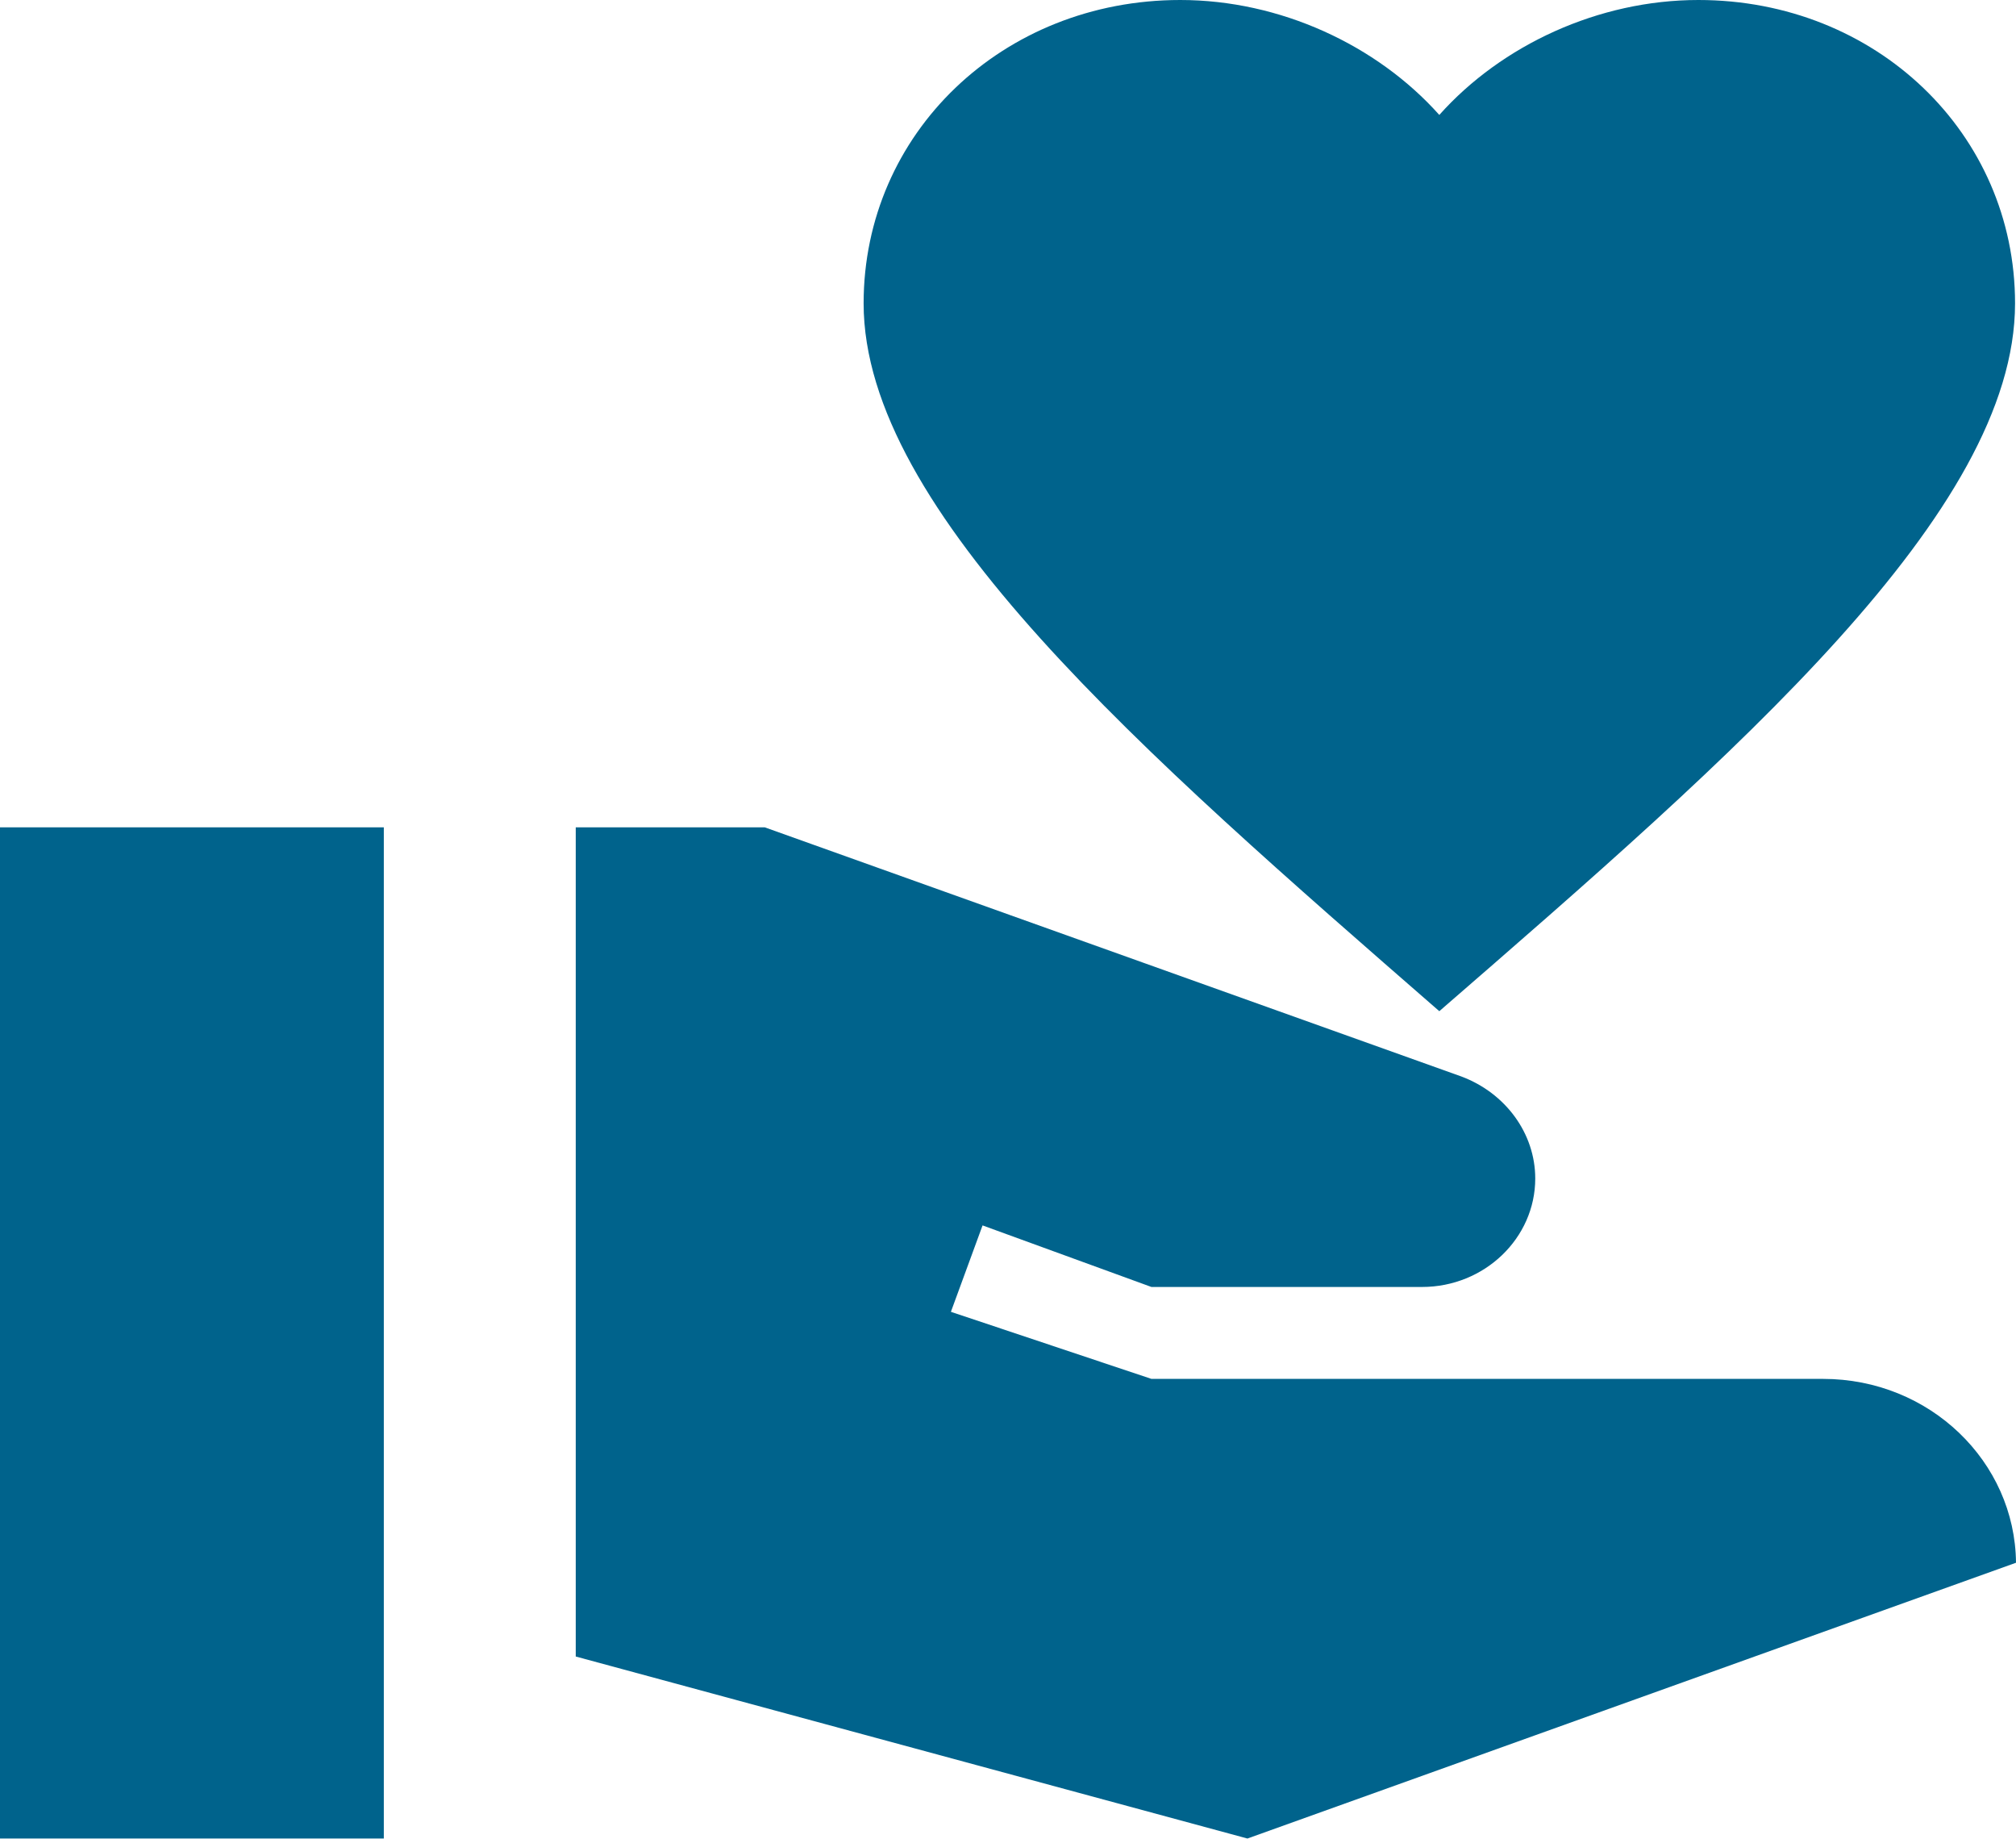
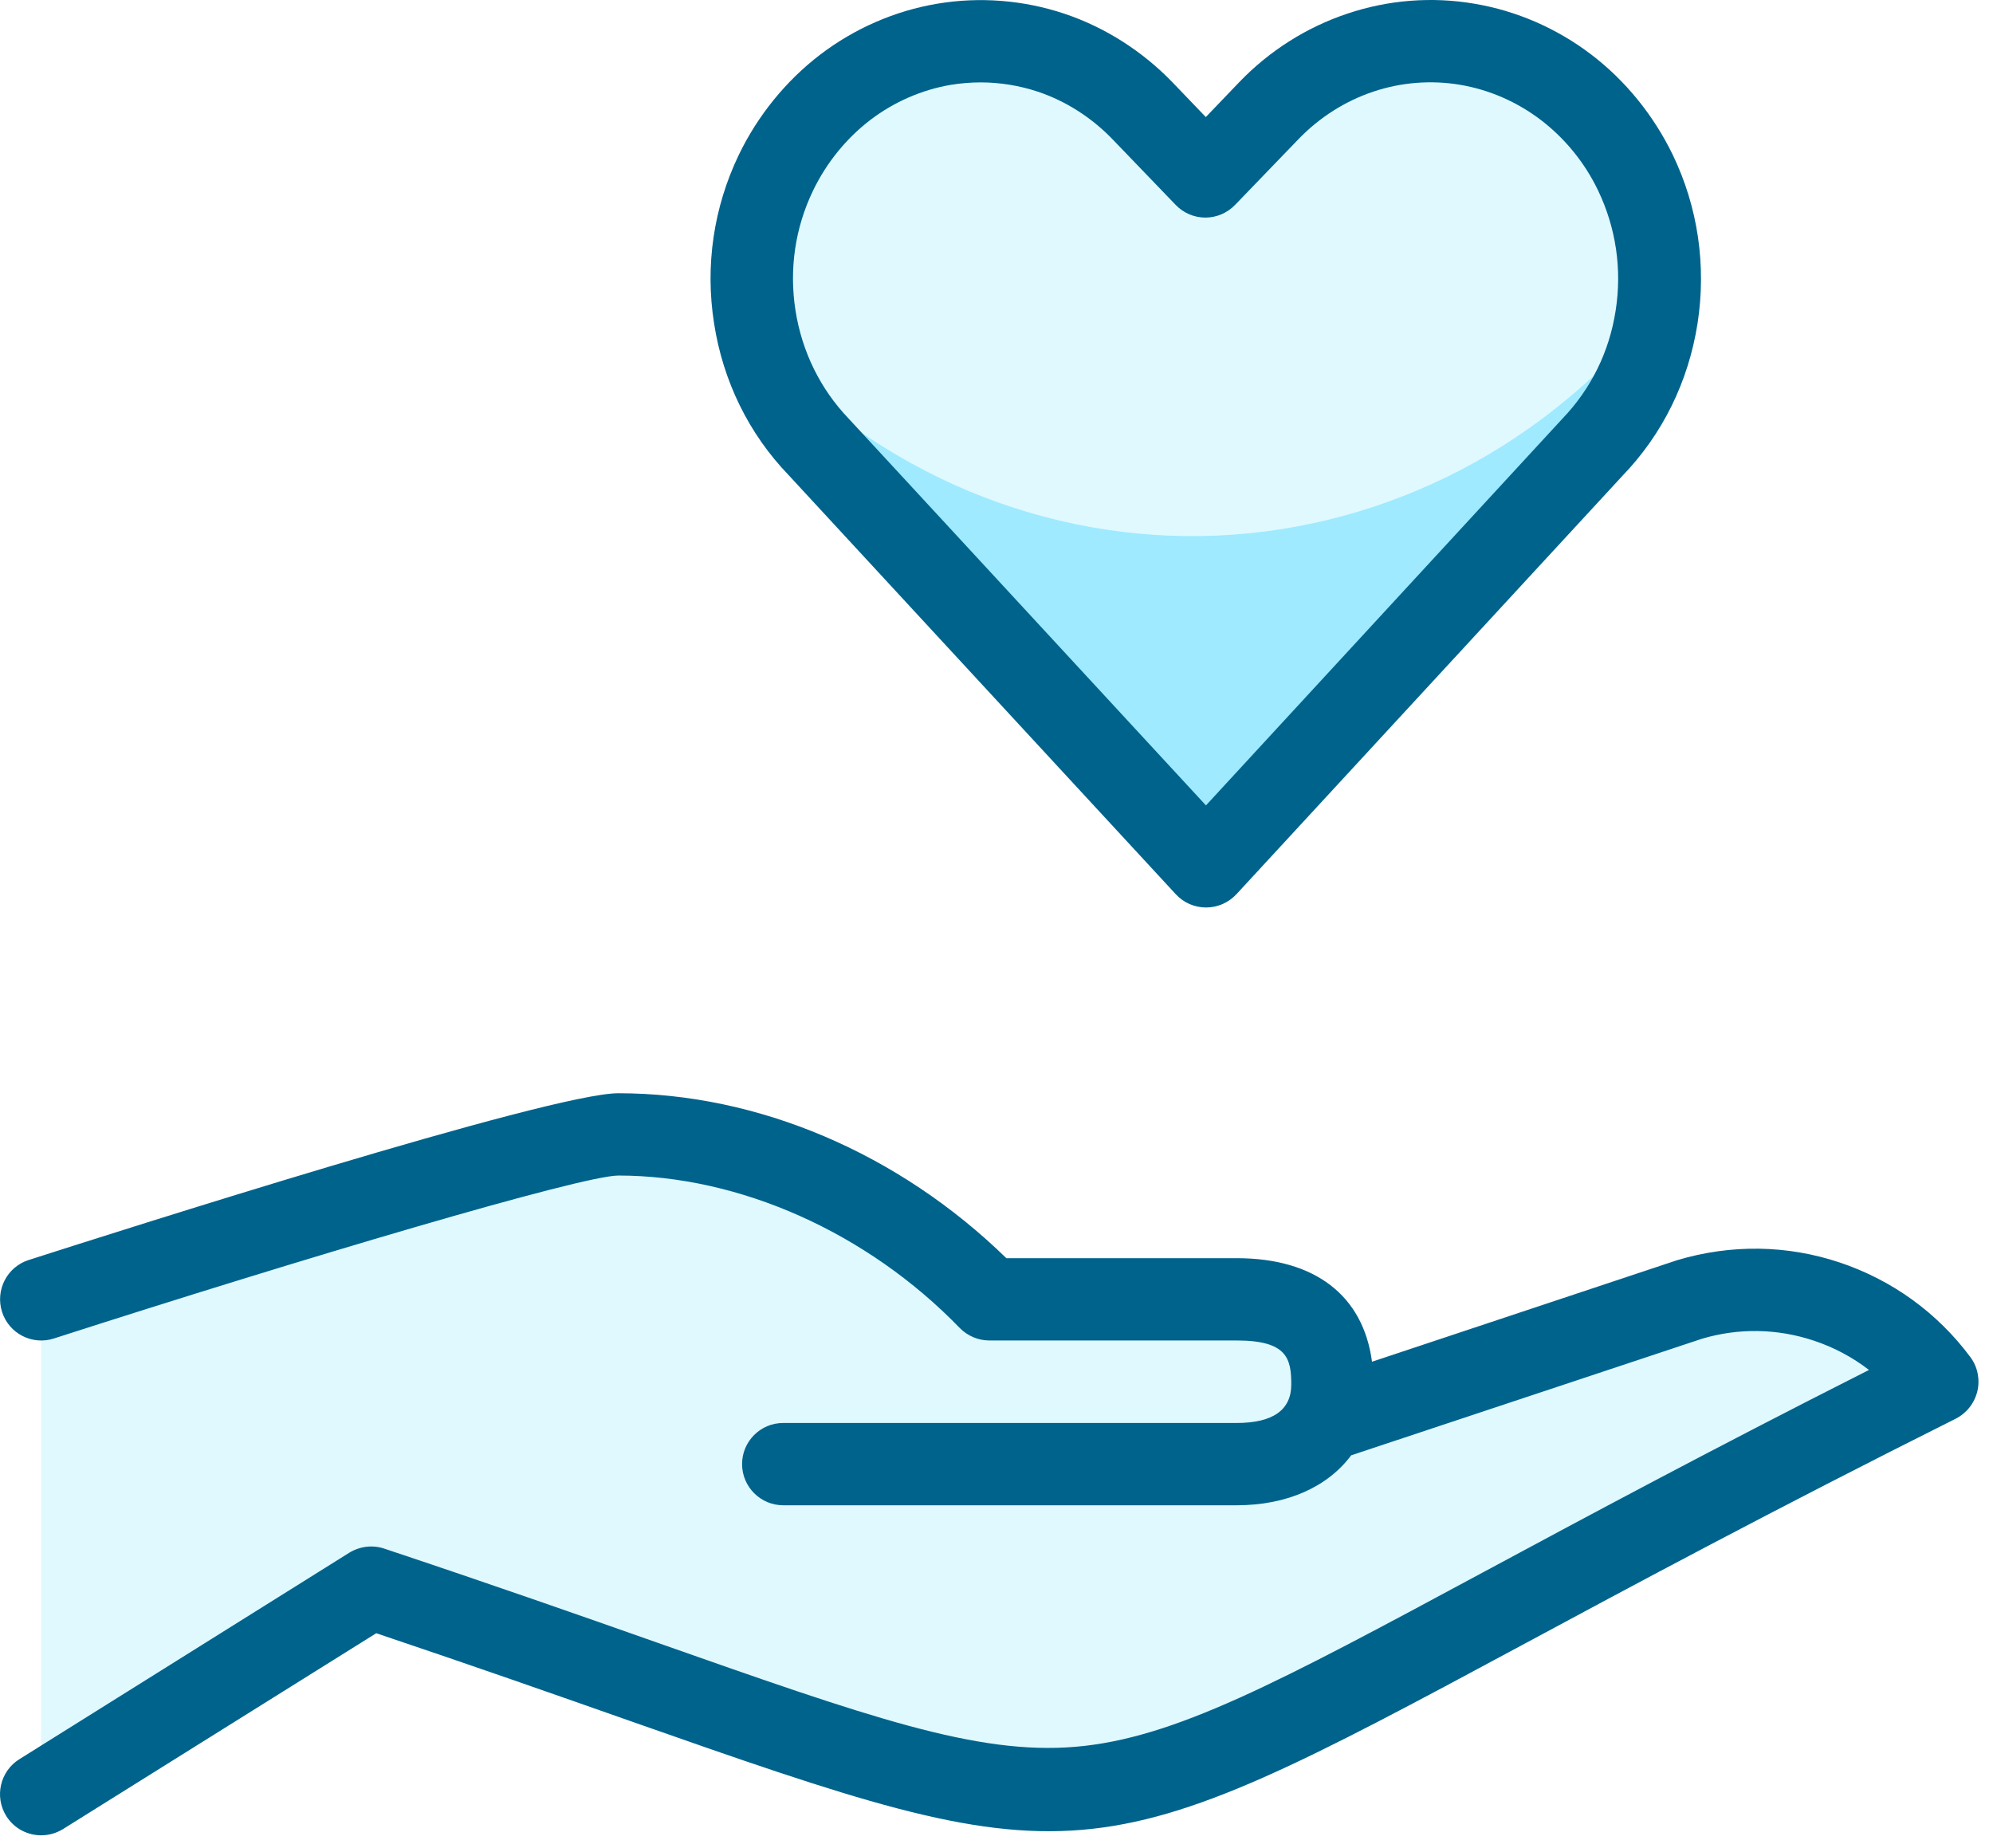
- <svg xmlns="http://www.w3.org/2000/svg" width="34" height="31" viewBox="0 0 34 31" fill="none">
-   <path d="M0 13.95H6.473V31H0V13.95ZM24.274 1.938C25.326 0.759 26.96 0 28.643 0C31.637 0 33.984 2.248 33.984 5.115C33.984 8.633 29.275 12.71 24.274 17.05C19.274 12.694 14.565 8.618 14.565 5.115C14.565 2.248 16.911 0 19.905 0C21.588 0 23.222 0.759 24.274 1.938ZM30.747 23.25H19.419L16.037 22.119L16.571 20.662L19.419 21.7H23.983C25.035 21.7 25.892 20.878 25.892 19.871C25.892 19.111 25.391 18.43 24.646 18.151L12.898 13.95H9.71V27.931L21.038 31L34 26.35C33.984 24.645 32.544 23.25 30.747 23.25Z" fill="#00638C" />
+ <svg xmlns="http://www.w3.org/2000/svg" width="41" height="38" viewBox="0 0 41 38" fill="none">
+   <path d="M34.767 26.732L27.268 29.224H27.251C27.405 28.942 27.473 28.621 27.453 28.297C27.432 27.977 27.319 27.668 27.129 27.406C26.939 27.145 26.68 26.943 26.38 26.824C26.08 26.705 25.753 26.672 25.438 26.729H20.352C18.34 24.658 15.607 23.443 12.719 23.339L0.847 26.732V36.907L7.63 32.668C25.825 38.735 19.113 38.794 39.854 28.428C39.28 27.659 38.487 27.082 37.578 26.779C36.669 26.476 35.688 26.458 34.767 26.732Z" fill="#DFF9FF" />
+   <path d="M40.537 27.92C39.857 27.005 38.927 26.333 37.848 25.971C36.77 25.611 35.62 25.59 34.503 25.923L28.225 28.012C28.044 26.651 27.052 25.882 25.441 25.882H20.703C18.486 23.722 15.595 22.489 12.72 22.489C11.32 22.489 2.368 25.35 0.589 25.92C0.143 26.063 -0.1 26.541 0.042 26.987C0.185 27.433 0.663 27.679 1.109 27.534C6.21 25.891 11.947 24.188 12.72 24.182C15.215 24.182 17.841 25.353 19.743 27.317C19.903 27.48 20.123 27.575 20.352 27.575H25.441C26.481 27.575 26.564 27.95 26.564 28.481C26.564 29.004 26.187 29.272 25.441 29.272H16.112C15.643 29.272 15.266 29.652 15.266 30.118C15.266 30.585 15.646 30.965 16.112 30.965H25.441C26.484 30.965 27.316 30.582 27.797 29.937L35.011 27.54C35.769 27.314 36.565 27.329 37.313 27.578C37.727 27.715 38.11 27.92 38.449 28.181C35.151 29.848 32.599 31.221 30.51 32.344C26.282 34.619 24.161 35.76 22.126 35.933C20.096 36.105 17.892 35.33 13.504 33.785C11.911 33.223 10.105 32.59 7.903 31.856C7.663 31.776 7.401 31.809 7.184 31.942L0.399 36.188C0.001 36.435 -0.118 36.961 0.128 37.356C0.289 37.614 0.565 37.754 0.847 37.754C1.002 37.754 1.156 37.712 1.296 37.626L7.74 33.597C9.757 34.275 11.439 34.866 12.933 35.392C22.218 38.657 22.39 38.642 31.306 33.844C33.597 32.611 36.449 31.078 40.231 29.185C40.454 29.073 40.617 28.867 40.677 28.624C40.736 28.38 40.686 28.122 40.537 27.92Z" fill="#00638C" />
+   <path d="M24.808 17.821L16.846 9.197C16.148 8.472 15.688 7.536 15.527 6.52C15.367 5.504 15.521 4.467 15.964 3.549C16.297 2.856 16.784 2.256 17.387 1.796C17.99 1.335 18.685 1.032 19.422 0.907C20.159 0.783 20.913 0.842 21.624 1.08C22.334 1.317 22.978 1.727 23.507 2.277L24.806 3.626L26.104 2.277C26.633 1.73 27.277 1.32 27.988 1.08C28.698 0.842 29.452 0.783 30.186 0.907C30.923 1.032 31.618 1.335 32.221 1.796C32.821 2.253 33.309 2.856 33.644 3.549C34.087 4.467 34.239 5.507 34.081 6.52C33.924 7.533 33.463 8.469 32.765 9.197L24.808 17.821Z" fill="#9FEAFF" />
+   <path d="M33.657 3.617C33.324 2.913 32.834 2.301 32.233 1.832C31.633 1.365 30.935 1.056 30.198 0.928C29.461 0.801 28.707 0.863 27.997 1.104C27.287 1.347 26.642 1.763 26.113 2.322L24.812 3.697L23.511 2.322C22.783 1.543 21.832 1.038 20.804 0.89C19.779 0.741 18.733 0.955 17.833 1.499C16.933 2.042 16.229 2.883 15.827 3.893C15.426 4.904 15.355 6.024 15.62 7.084C16.84 8.397 18.311 9.425 19.93 10.103C21.553 10.78 23.288 11.092 25.029 11.018C26.77 10.944 28.478 10.483 30.041 9.672C31.604 8.858 32.991 7.708 34.108 6.294C34.203 5.376 34.043 4.449 33.657 3.617Z" fill="#DFF9FF" />
+   <path d="M24.812 18.668C24.574 18.668 24.348 18.57 24.188 18.395L16.223 9.773C15.409 8.929 14.874 7.845 14.69 6.653C14.502 5.462 14.681 4.262 15.2 3.183C15.59 2.375 16.169 1.662 16.873 1.124C17.58 0.584 18.415 0.221 19.283 0.076C20.153 -0.07 21.056 0.001 21.894 0.281C22.729 0.56 23.499 1.05 24.119 1.692L24.806 2.408L25.492 1.692C26.11 1.047 26.88 0.56 27.717 0.281C28.555 -0.002 29.458 -0.073 30.329 0.076C31.197 0.221 32.031 0.584 32.738 1.124C33.443 1.662 34.019 2.375 34.411 3.183C34.931 4.262 35.106 5.462 34.922 6.653C34.735 7.848 34.203 8.932 33.377 9.788L25.436 18.395C25.272 18.57 25.047 18.668 24.812 18.668ZM20.171 1.695C19.966 1.695 19.761 1.713 19.562 1.745C18.965 1.846 18.391 2.096 17.901 2.47C17.408 2.848 17.004 3.347 16.728 3.917C16.356 4.687 16.232 5.539 16.365 6.389C16.499 7.236 16.876 8.002 17.456 8.608L24.809 16.568L32.135 8.62C32.73 8.002 33.107 7.236 33.237 6.389C33.371 5.539 33.243 4.684 32.875 3.917C32.602 3.347 32.195 2.848 31.701 2.47C31.211 2.096 30.638 1.846 30.041 1.745C29.444 1.644 28.826 1.692 28.252 1.885C27.673 2.078 27.141 2.417 26.71 2.865L25.409 4.214C25.248 4.381 25.029 4.476 24.797 4.476C24.565 4.476 24.345 4.381 24.185 4.214L22.887 2.865C22.456 2.417 21.924 2.078 21.348 1.885C20.97 1.76 20.572 1.695 20.171 1.695Z" fill="#00638C" />
</svg>
